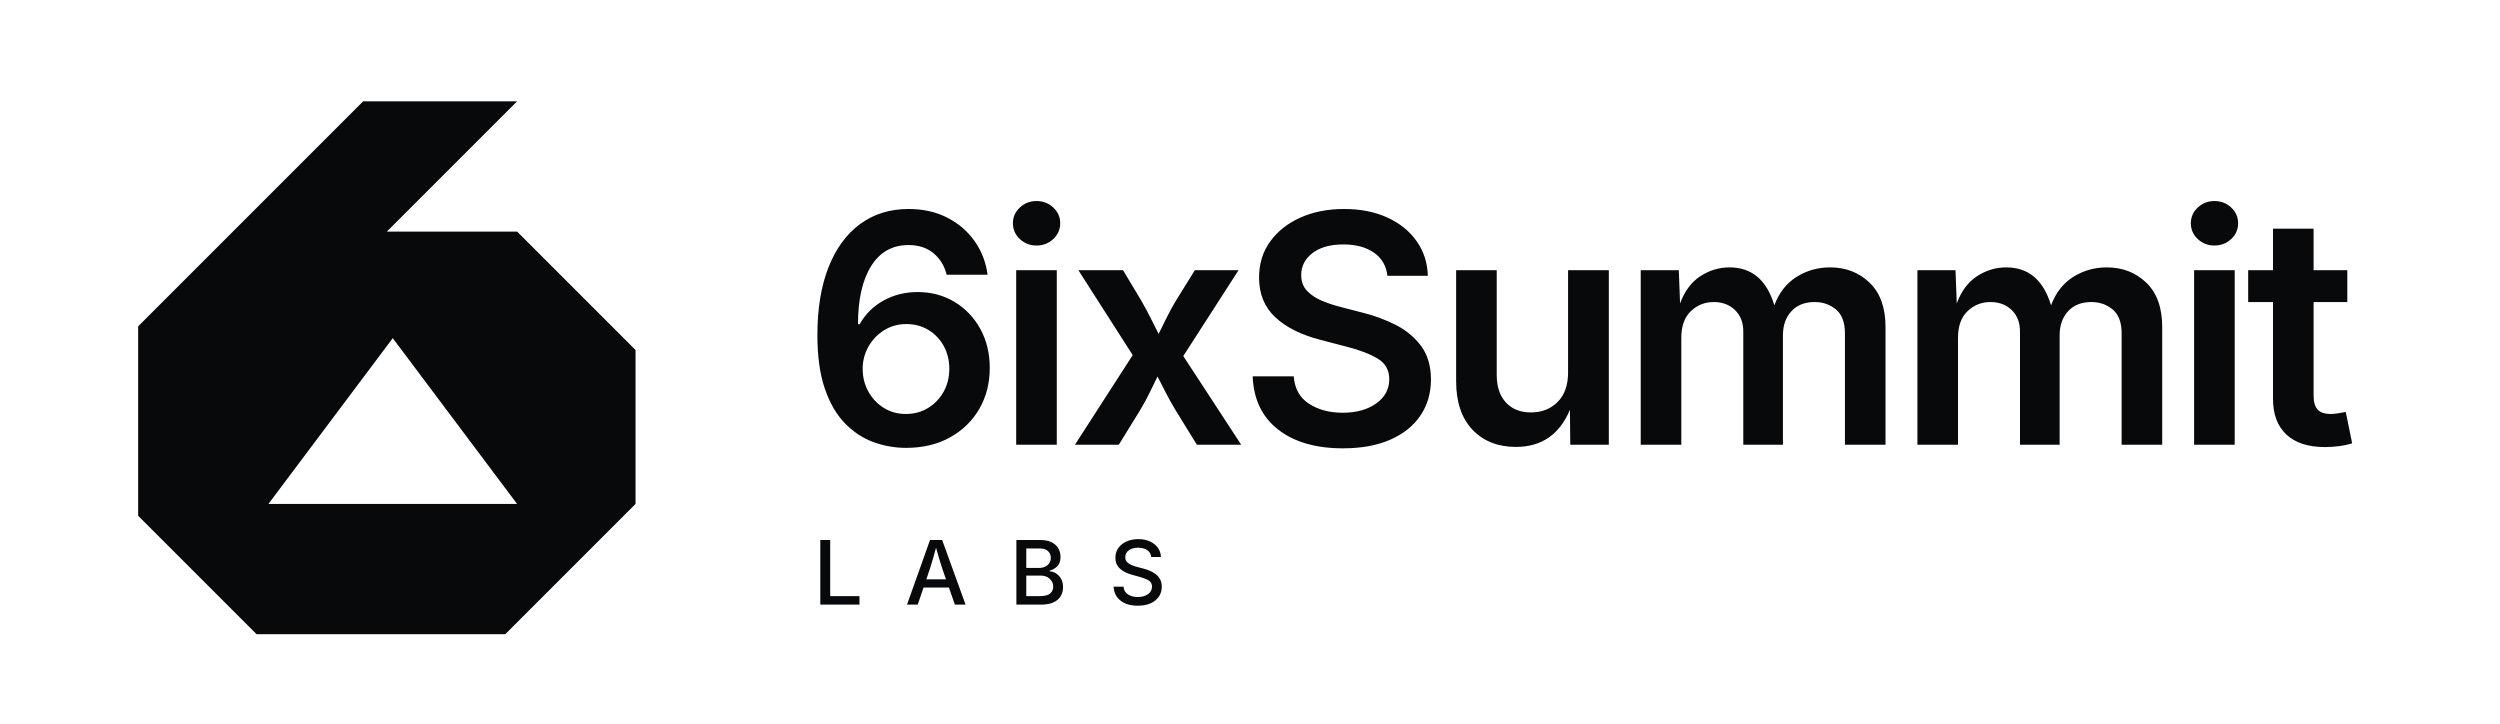
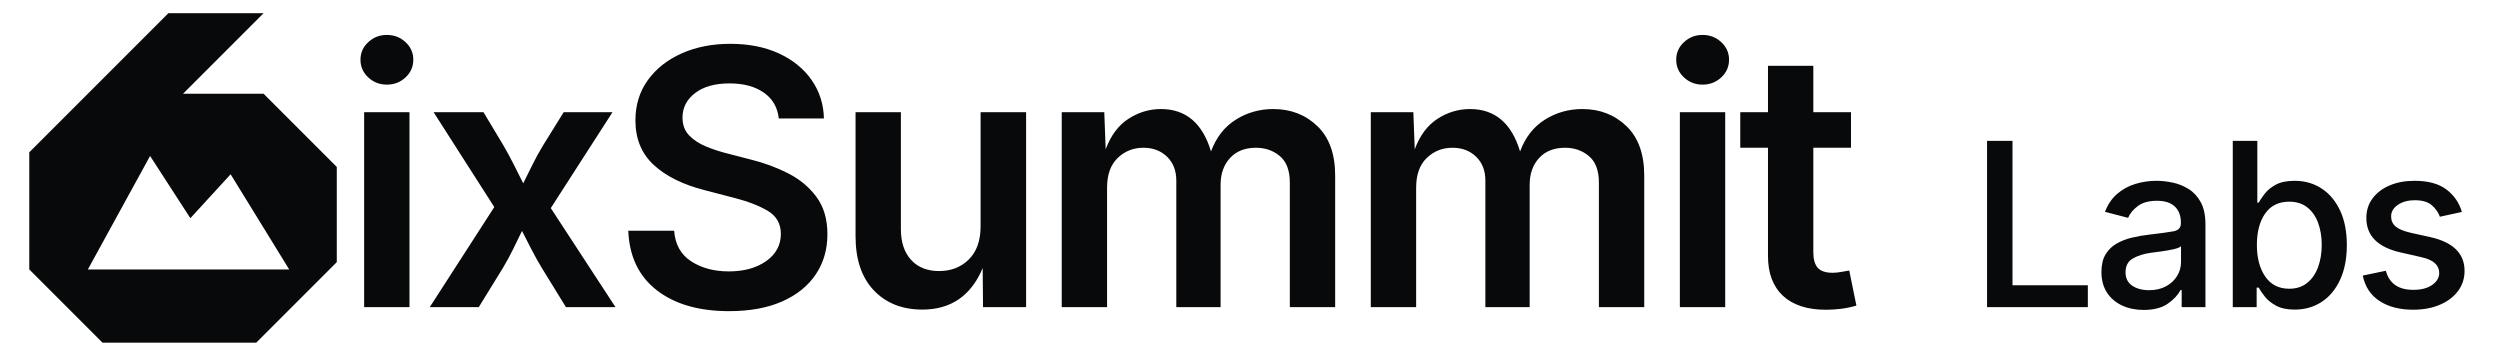
- <svg xmlns="http://www.w3.org/2000/svg" width="760" height="220" viewBox="0 0 760 220">
+ <svg xmlns="http://www.w3.org/2000/svg" width="700" height="100" viewBox="0 0 700 100">
  <g id="Layer_1" data-name="Layer 1">
-     <g id="_6ixSummit_Labs___primary_lockup" data-name="6ixSummit Labs — primary lockup">
-       <path id="Ascent_6___summit_counter" data-name="Ascent 6 — summit counter" d="M157.2 30.8 L110.4 30.8 L42 99.2 L42 156.8 L78 192.8 L153.6 192.8 L193.2 153.2 L193.2 106.4 L157.2 70.4 L117.6 70.4 Z M81.6 153.2 L119.4 102.8 L157.2 153.2 Z" fill="#08090a" />
+     <g id="_6ixSummit_Labs___integrated_wordmark" data-name="6ixSummit Labs — integrated wordmark">
+       <path id="Ascent_6___twin_summit_counter" data-name="Ascent 6 — twin summit counter" d="M73.8 3.695 L47.15 3.695 L8.2 42.645 L8.2 75.445 L28.7 95.945 L71.75 95.945 L94.3 73.395 L94.3 46.745 L73.8 26.245 L51.25 26.245 Z M24.6 75.445 L42.025 43.67 L53.3 61.095 L64.575 48.795 L80.975 75.445 Z" fill="#08090a" />
      <g>
-         <path d="M275.446 136.149 C272.061 136.149 268.77 135.572 265.574 134.417 C262.379 133.262 259.492 131.371 256.913 128.745 C254.334 126.119 252.285 122.607 250.767 118.209 C249.248 113.811 248.488 108.369 248.488 101.882 C248.488 93.814 249.62 86.924 251.882 81.213 C254.144 75.502 257.348 71.128 261.493 68.09 C265.638 65.053 270.542 63.534 276.206 63.534 C280.604 63.534 284.511 64.404 287.929 66.144 C291.346 67.885 294.122 70.258 296.258 73.263 C298.394 76.269 299.715 79.687 300.221 83.515 L287.786 83.515 C287.122 80.826 285.793 78.65 283.799 76.989 C281.806 75.328 279.275 74.497 276.206 74.497 C271.27 74.497 267.473 76.633 264.815 80.905 C262.157 85.176 260.828 91.061 260.828 98.56 L261.35 98.56 C263.059 95.491 265.472 93.094 268.588 91.37 C271.705 89.645 275.162 88.783 278.958 88.783 C283.103 88.783 286.829 89.772 290.135 91.75 C293.442 93.727 296.06 96.456 297.99 99.937 C299.92 103.417 300.885 107.388 300.885 111.849 C300.885 116.5 299.825 120.653 297.705 124.308 C295.586 127.962 292.619 130.849 288.807 132.969 C284.994 135.089 280.54 136.149 275.446 136.149 Z M275.399 125.85 C277.898 125.85 280.145 125.241 282.138 124.023 C284.132 122.805 285.706 121.159 286.861 119.087 C288.016 117.015 288.593 114.681 288.593 112.087 C288.593 109.555 288.031 107.261 286.908 105.205 C285.785 103.148 284.234 101.519 282.257 100.316 C280.279 99.114 278.041 98.513 275.541 98.513 C273.042 98.513 270.787 99.138 268.778 100.387 C266.769 101.637 265.179 103.298 264.008 105.371 C262.837 107.443 262.252 109.698 262.252 112.134 C262.252 114.634 262.822 116.92 263.961 118.992 C265.1 121.065 266.658 122.726 268.636 123.975 C270.613 125.225 272.868 125.85 275.399 125.85 Z M308.921 135.2 L308.921 82.139 L321.261 82.139 L321.261 135.2 Z M315.091 74.64 C313.13 74.64 311.445 73.983 310.037 72.67 C308.629 71.357 307.925 69.751 307.925 67.853 C307.925 65.986 308.629 64.396 310.037 63.083 C311.445 61.77 313.13 61.113 315.091 61.113 C317.085 61.113 318.785 61.77 320.193 63.083 C321.601 64.396 322.305 65.986 322.305 67.853 C322.305 69.751 321.601 71.357 320.193 72.67 C318.785 73.983 317.085 74.64 315.091 74.64 Z M326.782 135.2 L344.342 107.957 L327.826 82.139 L341.4 82.139 L346.81 91.156 C347.855 92.96 348.812 94.724 349.682 96.448 C350.552 98.173 351.398 99.857 352.221 101.503 C353.044 99.857 353.882 98.165 354.736 96.424 C355.591 94.684 356.556 92.928 357.632 91.156 L363.232 82.139 L376.521 82.139 L359.72 108.242 L377.328 135.2 L363.849 135.2 L357.299 124.569 C356.255 122.829 355.298 121.112 354.428 119.419 C353.558 117.726 352.711 116.073 351.889 114.46 C351.098 116.073 350.291 117.726 349.468 119.419 C348.646 121.112 347.712 122.829 346.668 124.569 L340.118 135.2 Z M408.24 136.292 C400.014 136.292 393.456 134.393 388.568 130.596 C383.679 126.799 381.092 121.405 380.808 114.412 L393.29 114.412 C393.575 118.146 395.125 120.922 397.941 122.742 C400.757 124.561 404.158 125.471 408.145 125.471 C412.322 125.471 415.731 124.529 418.373 122.647 C421.015 120.764 422.336 118.304 422.336 115.266 C422.336 112.514 421.165 110.433 418.824 109.025 C416.482 107.617 413.398 106.423 409.569 105.442 L401.548 103.354 C395.631 101.835 391.02 99.541 387.713 96.472 C384.407 93.403 382.754 89.369 382.754 84.369 C382.754 80.193 383.877 76.546 386.123 73.43 C388.37 70.313 391.439 67.885 395.331 66.144 C399.223 64.404 403.636 63.534 408.572 63.534 C413.603 63.534 418.009 64.404 421.79 66.144 C425.571 67.885 428.538 70.289 430.689 73.358 C432.841 76.428 433.964 79.924 434.059 83.847 L421.766 83.847 C421.45 80.841 420.097 78.5 417.709 76.823 C415.32 75.146 412.211 74.308 408.382 74.308 C404.396 74.308 401.263 75.186 398.985 76.942 C396.707 78.698 395.568 80.921 395.568 83.61 C395.568 85.603 396.177 87.225 397.395 88.475 C398.613 89.725 400.148 90.729 401.999 91.488 C403.85 92.248 405.725 92.865 407.623 93.339 L414.22 95.048 C417.701 95.902 421.031 97.128 424.211 98.726 C427.391 100.324 429.985 102.468 431.994 105.157 C434.003 107.847 435.008 111.248 435.008 115.361 C435.008 119.506 433.948 123.153 431.828 126.301 C429.708 129.449 426.655 131.901 422.668 133.658 C418.682 135.414 413.872 136.292 408.24 136.292 Z M460.842 135.864 C455.368 135.864 450.97 134.124 447.648 130.644 C444.326 127.163 442.664 122.243 442.664 115.883 L442.664 82.139 L455.004 82.139 L455.004 113.985 C455.004 117.529 455.93 120.313 457.781 122.338 C459.632 124.363 462.171 125.376 465.398 125.376 C468.689 125.376 471.394 124.316 473.514 122.196 C475.634 120.076 476.694 117.086 476.694 113.226 L476.694 82.139 L489.081 82.139 L489.081 135.2 L477.358 135.2 L477.263 124.569 C474.099 132.099 468.626 135.864 460.842 135.864 Z M498.778 135.2 L498.778 82.139 L510.359 82.139 L510.739 92.248 C512.131 88.483 514.195 85.714 516.932 83.942 C519.669 82.17 522.62 81.284 525.784 81.284 C532.555 81.284 537.095 85.129 539.405 92.817 C540.829 88.989 543.075 86.11 546.144 84.179 C549.214 82.249 552.615 81.284 556.349 81.284 C561.126 81.284 565.129 82.835 568.356 85.936 C571.584 89.036 573.197 93.529 573.197 99.414 L573.197 135.2 L560.857 135.2 L560.857 101.313 C560.857 98.022 559.956 95.618 558.152 94.099 C556.349 92.58 554.181 91.821 551.65 91.821 C548.644 91.821 546.287 92.754 544.578 94.621 C542.87 96.488 542.015 98.908 542.015 101.882 L542.015 135.2 L529.96 135.2 L529.96 100.743 C529.96 98.054 529.122 95.894 527.445 94.265 C525.768 92.635 523.616 91.821 520.99 91.821 C518.269 91.821 515.944 92.746 514.013 94.597 C512.083 96.448 511.118 99.146 511.118 102.689 L511.118 135.2 Z M582.894 135.2 L582.894 82.139 L594.475 82.139 L594.855 92.248 C596.247 88.483 598.311 85.714 601.048 83.942 C603.785 82.17 606.736 81.284 609.9 81.284 C616.671 81.284 621.211 85.129 623.521 92.817 C624.945 88.989 627.191 86.11 630.26 84.179 C633.33 82.249 636.731 81.284 640.465 81.284 C645.242 81.284 649.245 82.835 652.472 85.936 C655.7 89.036 657.313 93.529 657.313 99.414 L657.313 135.2 L644.973 135.2 L644.973 101.313 C644.973 98.022 644.072 95.618 642.268 94.099 C640.465 92.58 638.297 91.821 635.766 91.821 C632.76 91.821 630.403 92.754 628.694 94.621 C626.986 96.488 626.131 98.908 626.131 101.882 L626.131 135.2 L614.076 135.2 L614.076 100.743 C614.076 98.054 613.238 95.894 611.561 94.265 C609.884 92.635 607.732 91.821 605.106 91.821 C602.385 91.821 600.059 92.746 598.129 94.597 C596.199 96.448 595.234 99.146 595.234 102.689 L595.234 135.2 Z M667.01 135.2 L667.01 82.139 L679.35 82.139 L679.35 135.2 Z M673.18 74.64 C671.219 74.64 669.534 73.983 668.126 72.67 C666.718 71.357 666.014 69.751 666.014 67.853 C666.014 65.986 666.718 64.396 668.126 63.083 C669.534 61.77 671.219 61.113 673.18 61.113 C675.174 61.113 676.874 61.77 678.282 63.083 C679.69 64.396 680.394 65.986 680.394 67.853 C680.394 69.751 679.69 71.357 678.282 72.67 C676.874 73.983 675.174 74.64 673.18 74.64 Z M713.585 82.139 L713.585 91.821 L703.333 91.821 L703.333 120.25 C703.333 122.18 703.737 123.596 704.543 124.498 C705.35 125.399 706.703 125.85 708.601 125.85 C709.171 125.85 709.914 125.779 710.832 125.637 C711.75 125.494 712.509 125.36 713.11 125.233 L715.056 134.773 C713.696 135.184 712.303 135.477 710.88 135.651 C709.456 135.825 708.095 135.912 706.798 135.912 C701.704 135.912 697.796 134.646 695.075 132.115 C692.354 129.584 690.993 125.977 690.993 121.294 L690.993 91.821 L683.447 91.821 L683.447 82.139 L690.993 82.139 L690.993 69.514 L703.333 69.514 L703.333 82.139 Z" fill="#08090a" />
+         <path d="M101.958 86 L101.958 31.41 L114.654 31.41 L114.654 86 Z M108.306 23.695 C106.288 23.695 104.554 23.02 103.106 21.669 C101.657 20.318 100.933 18.666 100.933 16.713 C100.933 14.792 101.657 13.157 103.106 11.806 C104.554 10.455 106.288 9.779 108.306 9.779 C110.357 9.779 112.106 10.455 113.555 11.806 C115.004 13.157 115.728 14.792 115.728 16.713 C115.728 18.666 115.004 20.318 113.555 21.669 C112.106 23.02 110.357 23.695 108.306 23.695 Z M120.333 86 L138.4 57.973 L121.407 31.41 L135.372 31.41 L140.939 40.688 C142.013 42.543 142.998 44.358 143.893 46.132 C144.788 47.906 145.659 49.639 146.505 51.332 C147.352 49.639 148.214 47.898 149.093 46.107 C149.972 44.317 150.965 42.51 152.072 40.688 L157.833 31.41 L171.505 31.41 L154.22 58.266 L172.335 86 L158.468 86 L151.73 75.062 C150.656 73.272 149.671 71.506 148.776 69.765 C147.88 68.023 147.01 66.322 146.163 64.662 C145.35 66.322 144.519 68.023 143.673 69.765 C142.827 71.506 141.866 73.272 140.792 75.062 L134.054 86 Z M204.138 87.123 C195.674 87.123 188.928 85.17 183.899 81.264 C178.869 77.357 176.208 71.807 175.915 64.613 L188.757 64.613 C189.05 68.454 190.645 71.311 193.542 73.183 C196.439 75.054 199.939 75.99 204.04 75.99 C208.337 75.99 211.845 75.022 214.563 73.085 C217.281 71.148 218.64 68.617 218.64 65.492 C218.64 62.66 217.435 60.52 215.027 59.071 C212.618 57.623 209.444 56.394 205.505 55.385 L197.253 53.236 C191.166 51.674 186.421 49.314 183.02 46.156 C179.618 42.999 177.917 38.848 177.917 33.705 C177.917 29.408 179.073 25.657 181.384 22.45 C183.695 19.244 186.853 16.745 190.857 14.955 C194.861 13.165 199.402 12.27 204.48 12.27 C209.656 12.27 214.188 13.165 218.078 14.955 C221.968 16.745 225.02 19.219 227.234 22.377 C229.447 25.535 230.603 29.132 230.7 33.168 L218.054 33.168 C217.728 30.076 216.337 27.667 213.879 25.941 C211.421 24.216 208.223 23.354 204.284 23.354 C200.183 23.354 196.96 24.257 194.616 26.063 C192.273 27.87 191.101 30.157 191.101 32.924 C191.101 34.975 191.727 36.643 192.981 37.929 C194.234 39.215 195.813 40.248 197.717 41.029 C199.621 41.811 201.55 42.445 203.503 42.934 L210.29 44.691 C213.871 45.57 217.297 46.832 220.569 48.476 C223.84 50.119 226.509 52.325 228.576 55.092 C230.644 57.859 231.677 61.358 231.677 65.59 C231.677 69.854 230.587 73.606 228.406 76.845 C226.225 80.084 223.083 82.606 218.982 84.413 C214.88 86.22 209.932 87.123 204.138 87.123 Z M258.255 86.684 C252.624 86.684 248.099 84.893 244.681 81.312 C241.263 77.732 239.554 72.67 239.554 66.127 L239.554 31.41 L252.249 31.41 L252.249 64.174 C252.249 67.82 253.201 70.684 255.106 72.768 C257.01 74.851 259.622 75.893 262.943 75.893 C266.328 75.893 269.111 74.802 271.292 72.621 C273.473 70.44 274.564 67.364 274.564 63.393 L274.564 31.41 L287.308 31.41 L287.308 86 L275.247 86 L275.15 75.062 C271.894 82.81 266.263 86.684 258.255 86.684 Z M297.284 86 L297.284 31.41 L309.199 31.41 L309.589 41.811 C311.021 37.937 313.145 35.089 315.961 33.266 C318.777 31.443 321.812 30.531 325.068 30.531 C332.034 30.531 336.705 34.486 339.081 42.396 C340.546 38.458 342.857 35.495 346.015 33.51 C349.172 31.524 352.672 30.531 356.513 30.531 C361.428 30.531 365.546 32.126 368.866 35.316 C372.187 38.507 373.847 43.129 373.847 49.184 L373.847 86 L361.152 86 L361.152 51.137 C361.152 47.751 360.224 45.277 358.368 43.715 C356.513 42.152 354.283 41.371 351.679 41.371 C348.587 41.371 346.161 42.331 344.404 44.252 C342.646 46.173 341.767 48.663 341.767 51.723 L341.767 86 L329.365 86 L329.365 50.551 C329.365 47.784 328.502 45.562 326.777 43.886 C325.051 42.209 322.838 41.371 320.136 41.371 C317.337 41.371 314.944 42.323 312.958 44.228 C310.973 46.132 309.98 48.907 309.98 52.553 L309.98 86 Z M383.824 86 L383.824 31.41 L395.738 31.41 L396.128 41.811 C397.56 37.937 399.685 35.089 402.5 33.266 C405.316 31.443 408.352 30.531 411.607 30.531 C418.573 30.531 423.244 34.486 425.62 42.396 C427.085 38.458 429.396 35.495 432.554 33.51 C435.712 31.524 439.211 30.531 443.052 30.531 C447.967 30.531 452.085 32.126 455.406 35.316 C458.726 38.507 460.386 43.129 460.386 49.184 L460.386 86 L447.691 86 L447.691 51.137 C447.691 47.751 446.763 45.277 444.908 43.715 C443.052 42.152 440.822 41.371 438.218 41.371 C435.126 41.371 432.7 42.331 430.943 44.252 C429.185 46.173 428.306 48.663 428.306 51.723 L428.306 86 L415.904 86 L415.904 50.551 C415.904 47.784 415.041 45.562 413.316 43.886 C411.59 42.209 409.377 41.371 406.675 41.371 C403.876 41.371 401.483 42.323 399.497 44.228 C397.512 46.132 396.519 48.907 396.519 52.553 L396.519 86 Z M470.363 86 L470.363 31.41 L483.058 31.41 L483.058 86 Z M476.71 23.695 C474.692 23.695 472.959 23.02 471.51 21.669 C470.061 20.318 469.337 18.666 469.337 16.713 C469.337 14.792 470.061 13.157 471.51 11.806 C472.959 10.455 474.692 9.779 476.71 9.779 C478.761 9.779 480.511 10.455 481.959 11.806 C483.408 13.157 484.132 14.792 484.132 16.713 C484.132 18.666 483.408 20.318 481.959 21.669 C480.511 23.02 478.761 23.695 476.71 23.695 Z M518.279 31.41 L518.279 41.371 L507.732 41.371 L507.732 70.619 C507.732 72.605 508.147 74.062 508.977 74.989 C509.807 75.917 511.199 76.381 513.152 76.381 C513.738 76.381 514.503 76.308 515.447 76.161 C516.391 76.015 517.172 75.876 517.79 75.746 L519.792 85.561 C518.393 85.984 516.96 86.285 515.495 86.464 C514.031 86.643 512.631 86.732 511.296 86.732 C506.055 86.732 502.035 85.43 499.236 82.826 C496.436 80.222 495.036 76.511 495.036 71.693 L495.036 41.371 L487.273 41.371 L487.273 31.41 L495.036 31.41 L495.036 18.422 L507.732 18.422 L507.732 31.41 Z" fill="#08090a" />
      </g>
      <g>
-         <path d="M249.375 183.8 L249.375 164.156 L252.381 164.156 L252.381 181.216 L261.28 181.216 L261.28 183.8 Z M275.737 183.8 L282.725 164.156 L286.416 164.156 L293.535 183.8 L290.279 183.8 L288.473 178.619 L280.747 178.619 L278.994 183.8 Z M281.604 176.114 L287.589 176.114 L286.455 172.871 C286.192 172.089 285.906 171.181 285.599 170.148 C285.291 169.116 284.944 167.905 284.557 166.516 C284.17 167.923 283.825 169.146 283.522 170.188 C283.219 171.229 282.944 172.124 282.698 172.871 Z M308.981 183.8 L308.981 164.156 L316.219 164.156 C317.607 164.156 318.759 164.385 319.673 164.842 C320.587 165.299 321.27 165.916 321.723 166.694 C322.176 167.472 322.402 168.344 322.402 169.311 C322.402 170.542 322.077 171.484 321.426 172.139 C320.776 172.794 319.994 173.236 319.08 173.464 L319.08 173.662 C319.739 173.697 320.38 173.906 321.004 174.288 C321.628 174.67 322.145 175.217 322.553 175.929 C322.962 176.641 323.167 177.498 323.167 178.5 C323.167 179.511 322.931 180.416 322.461 181.216 C321.991 182.016 321.266 182.646 320.286 183.108 C319.306 183.569 318.056 183.8 316.535 183.8 Z M311.987 181.216 L316.232 181.216 C317.647 181.216 318.66 180.944 319.271 180.399 C319.882 179.854 320.187 179.173 320.187 178.355 C320.187 177.432 319.842 176.639 319.152 175.976 C318.462 175.312 317.528 174.98 316.351 174.98 L311.987 174.98 Z M311.987 172.66 L315.929 172.66 C316.922 172.66 317.757 172.379 318.434 171.816 C319.11 171.254 319.449 170.502 319.449 169.562 C319.449 168.753 319.165 168.079 318.598 167.538 C318.031 166.998 317.168 166.727 316.008 166.727 L311.987 166.727 Z M345.903 184.13 C343.697 184.13 341.939 183.613 340.629 182.581 C339.32 181.548 338.621 180.135 338.533 178.342 L341.552 178.342 C341.64 179.414 342.102 180.207 342.937 180.722 C343.772 181.236 344.756 181.493 345.89 181.493 C347.138 181.493 348.171 181.203 348.988 180.623 C349.805 180.043 350.214 179.278 350.214 178.329 C350.214 177.476 349.856 176.841 349.14 176.424 C348.423 176.006 347.538 175.657 346.483 175.376 L344.189 174.743 C342.581 174.312 341.326 173.675 340.425 172.831 C339.524 171.988 339.074 170.893 339.074 169.549 C339.074 168.415 339.379 167.424 339.99 166.576 C340.601 165.727 341.431 165.068 342.482 164.598 C343.532 164.128 344.716 163.893 346.035 163.893 C347.379 163.893 348.564 164.128 349.588 164.598 C350.612 165.068 351.416 165.714 352 166.536 C352.585 167.358 352.89 168.287 352.917 169.324 L349.99 169.324 C349.893 168.428 349.478 167.734 348.744 167.241 C348.01 166.749 347.085 166.503 345.969 166.503 C344.782 166.503 343.838 166.773 343.134 167.314 C342.431 167.854 342.08 168.542 342.08 169.377 C342.08 170.001 342.269 170.504 342.647 170.887 C343.025 171.269 343.488 171.572 344.037 171.796 C344.587 172.02 345.112 172.198 345.613 172.33 L347.525 172.831 C348.149 172.989 348.792 173.203 349.456 173.471 C350.119 173.739 350.733 174.086 351.295 174.512 C351.858 174.938 352.312 175.466 352.66 176.094 C353.007 176.723 353.18 177.481 353.18 178.368 C353.18 179.476 352.895 180.465 352.323 181.335 C351.752 182.205 350.924 182.888 349.838 183.385 C348.753 183.881 347.441 184.13 345.903 184.13 Z" fill="#08090a" />
+         <path d="M556.376 86 L556.376 39.438 L563.501 39.438 L563.501 79.875 L584.595 79.875 L584.595 86 Z M600.214 86.781 C597.985 86.781 595.979 86.37 594.198 85.547 C592.417 84.724 591.005 83.521 589.964 81.938 C588.922 80.354 588.401 78.417 588.401 76.125 C588.401 74.146 588.787 72.516 589.558 71.234 C590.328 69.953 591.36 68.943 592.651 68.203 C593.943 67.464 595.386 66.906 596.979 66.531 C598.573 66.156 600.193 65.875 601.839 65.688 C604.922 65.333 607.162 65.026 608.558 64.766 C609.953 64.505 610.651 63.76 610.651 62.531 L610.651 62.344 C610.651 60.406 610.084 58.901 608.948 57.828 C607.813 56.755 606.151 56.219 603.964 56.219 C601.672 56.219 599.87 56.719 598.558 57.719 C597.245 58.719 596.349 59.812 595.87 61 L589.401 59.312 C590.193 57.229 591.328 55.552 592.808 54.281 C594.287 53.01 595.979 52.083 597.886 51.5 C599.792 50.917 601.787 50.625 603.87 50.625 C605.266 50.625 606.755 50.792 608.339 51.125 C609.922 51.458 611.412 52.057 612.808 52.922 C614.203 53.786 615.339 55.021 616.214 56.625 C617.089 58.229 617.526 60.292 617.526 62.812 L617.526 86 L610.87 86 L610.87 81.219 L610.526 81.219 C609.839 82.594 608.656 83.865 606.979 85.031 C605.302 86.198 603.047 86.781 600.214 86.781 Z M601.745 81.25 C603.599 81.25 605.193 80.88 606.526 80.141 C607.86 79.401 608.886 78.438 609.604 77.25 C610.323 76.062 610.683 74.781 610.683 73.406 L610.683 68.938 C610.349 69.271 609.636 69.557 608.542 69.797 C607.448 70.036 606.297 70.24 605.089 70.406 C603.88 70.573 602.922 70.698 602.214 70.781 C600.276 71.052 598.615 71.578 597.229 72.359 C595.844 73.141 595.151 74.427 595.151 76.219 C595.151 77.885 595.771 79.141 597.011 79.984 C598.25 80.828 599.828 81.25 601.745 81.25 Z M642.52 86.688 C640.395 86.688 638.666 86.328 637.332 85.609 C635.999 84.891 634.952 84.052 634.192 83.094 C633.431 82.135 632.843 81.281 632.426 80.531 L631.864 80.531 L631.864 86 L625.176 86 L625.176 39.438 L632.051 39.438 L632.051 56.75 L632.426 56.75 C632.822 56.042 633.39 55.203 634.129 54.234 C634.869 53.266 635.905 52.422 637.239 51.703 C638.572 50.984 640.332 50.625 642.52 50.625 C645.312 50.625 647.806 51.333 650.004 52.75 C652.202 54.167 653.937 56.219 655.207 58.906 C656.478 61.594 657.114 64.833 657.114 68.625 C657.114 72.375 656.489 75.604 655.239 78.312 C653.989 81.021 652.265 83.094 650.067 84.531 C647.869 85.969 645.353 86.688 642.52 86.688 Z M640.989 80.844 C642.989 80.844 644.661 80.302 646.004 79.219 C647.348 78.135 648.364 76.667 649.051 74.812 C649.739 72.958 650.082 70.875 650.082 68.562 C650.082 66.271 649.744 64.214 649.067 62.391 C648.39 60.568 647.379 59.125 646.036 58.062 C644.692 57 643.01 56.469 640.989 56.469 C638.03 56.469 635.78 57.578 634.239 59.797 C632.697 62.016 631.926 64.938 631.926 68.562 C631.926 72.208 632.707 75.167 634.27 77.438 C635.832 79.708 638.072 80.844 640.989 80.844 Z M675.67 86.719 C671.878 86.719 668.738 85.901 666.248 84.266 C663.759 82.63 662.201 80.26 661.576 77.156 L668.045 75.812 C668.983 79.375 671.545 81.156 675.733 81.156 C677.962 81.156 679.727 80.693 681.029 79.766 C682.331 78.839 682.983 77.729 682.983 76.438 C682.983 74.229 681.347 72.76 678.076 72.031 L672.201 70.688 C665.785 69.25 662.576 66.031 662.576 61.031 C662.576 58.948 663.154 57.125 664.311 55.562 C665.467 54 667.061 52.786 669.092 51.922 C671.123 51.057 673.462 50.625 676.108 50.625 C679.878 50.625 682.837 51.432 684.983 53.047 C687.128 54.661 688.576 56.76 689.326 59.344 L683.17 60.688 C682.733 59.458 681.972 58.38 680.889 57.453 C679.805 56.526 678.233 56.062 676.17 56.062 C674.274 56.062 672.691 56.49 671.42 57.344 C670.149 58.198 669.514 59.281 669.514 60.594 C669.514 61.76 669.936 62.703 670.779 63.422 C671.623 64.141 673.003 64.719 674.92 65.156 L680.545 66.406 C686.899 67.844 690.076 70.99 690.076 75.844 C690.076 77.969 689.467 79.849 688.248 81.484 C687.029 83.12 685.337 84.401 683.17 85.328 C681.003 86.255 678.503 86.719 675.67 86.719 Z" fill="#08090a" />
      </g>
    </g>
  </g>
</svg>
